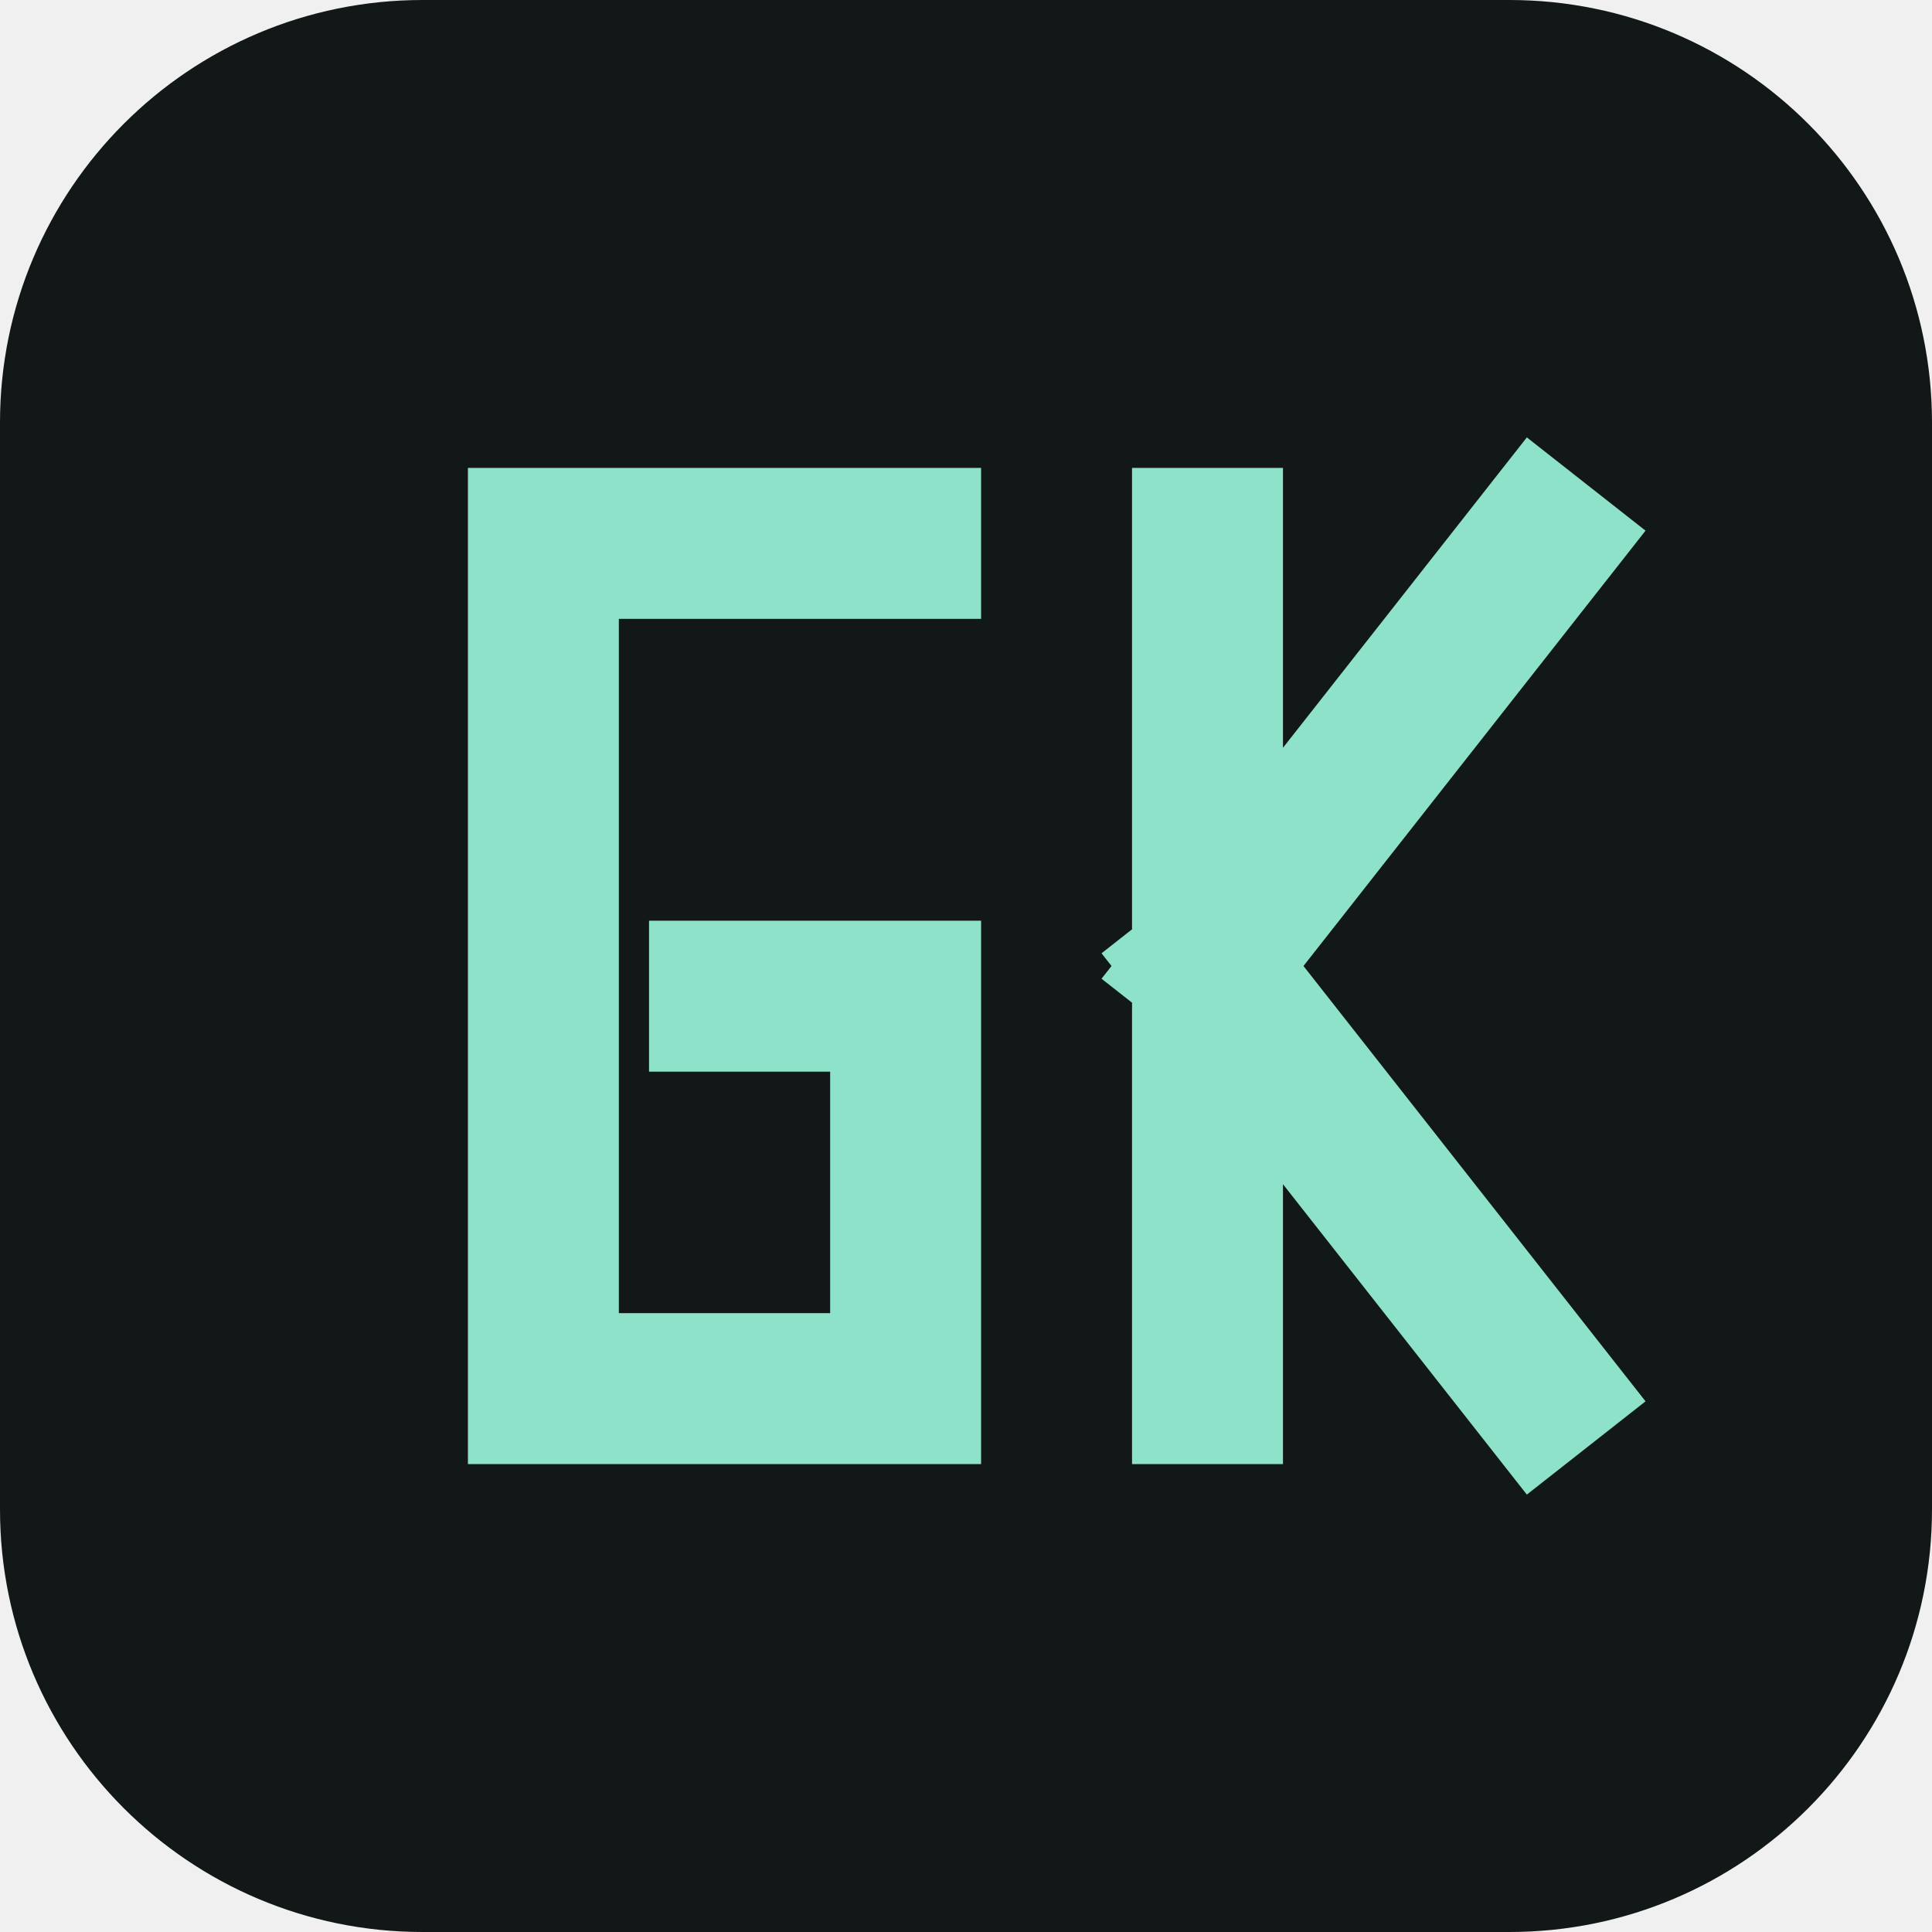
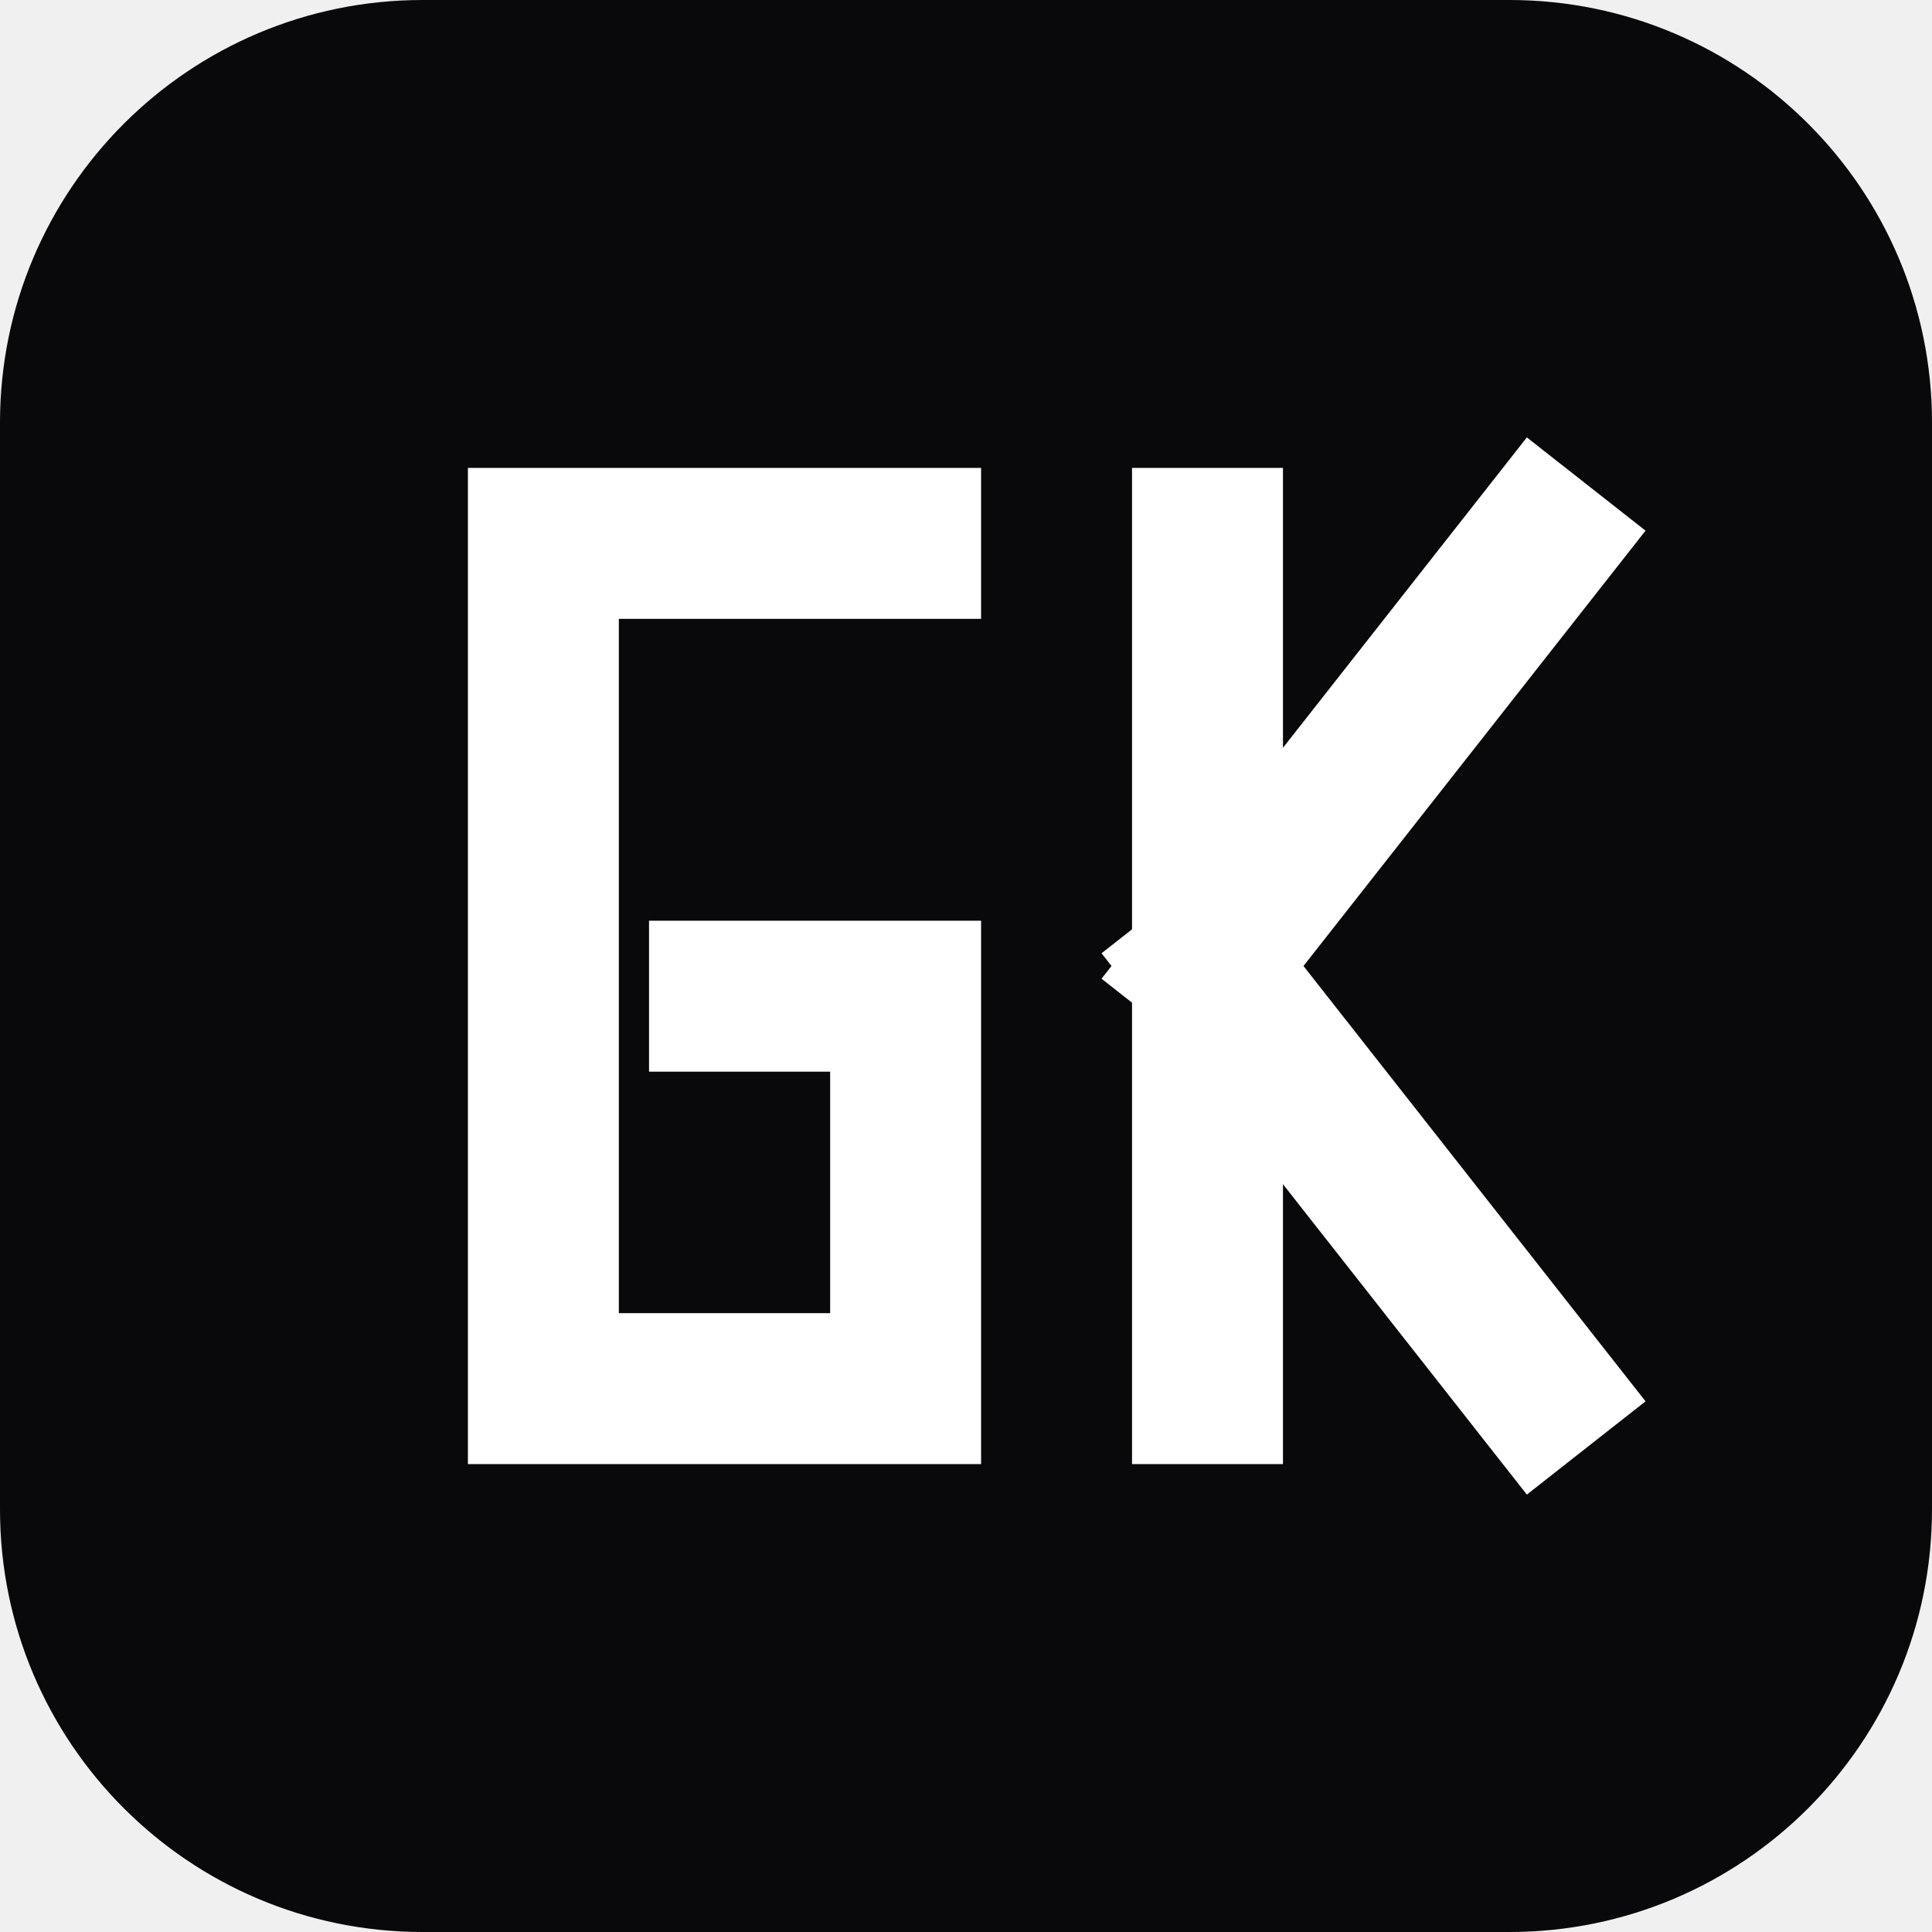
<svg xmlns="http://www.w3.org/2000/svg" viewBox="0 0 64 64">
-   <rect width="64" height="64" rx="14" fill="#111817" />
-   <path d="M30 18H18v28h12V33h-6m16-15v28m0-14 11-14M40 32l11 14" fill="none" stroke="#8de2c9" stroke-width="5" stroke-linecap="square" />
+   <rect width="64" height="64" rx="14" fill="#09090b" />
+   <path d="M30 18H18v28h12V33h-6m16-15v28m0-14 11-14M40 32l11 14" fill="none" stroke="#ffffff" stroke-width="5" stroke-linecap="square" />
</svg>
